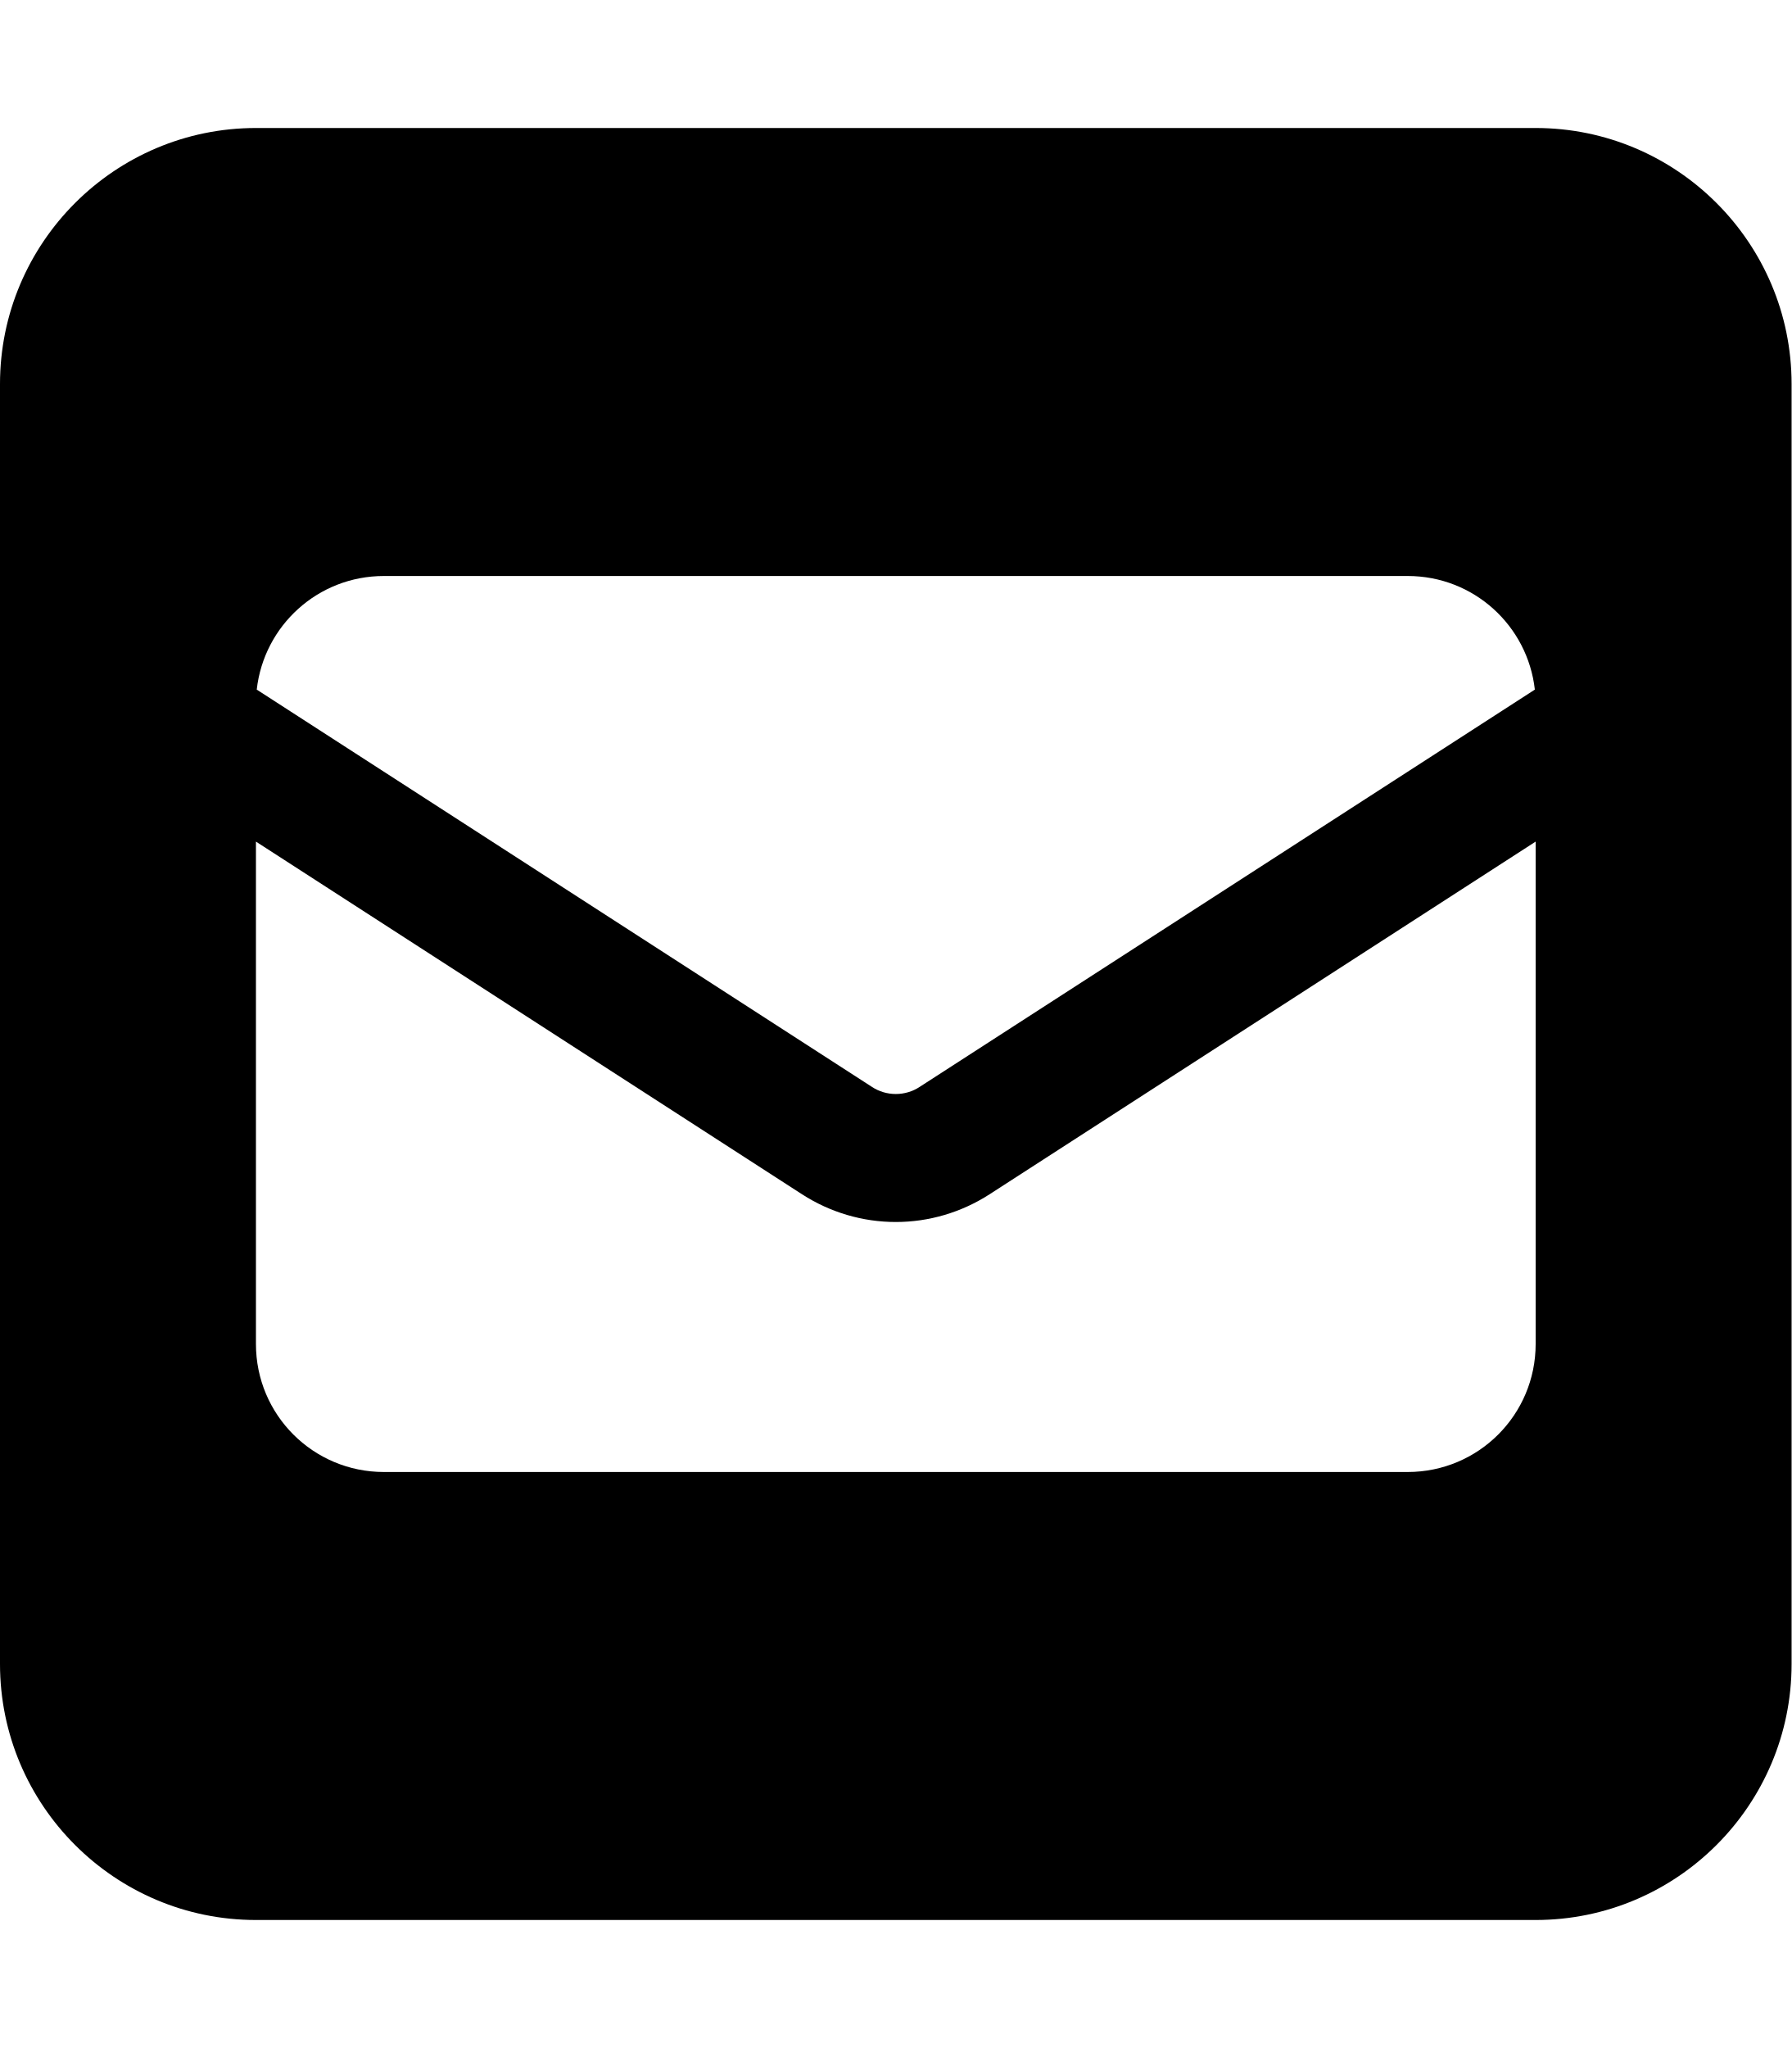
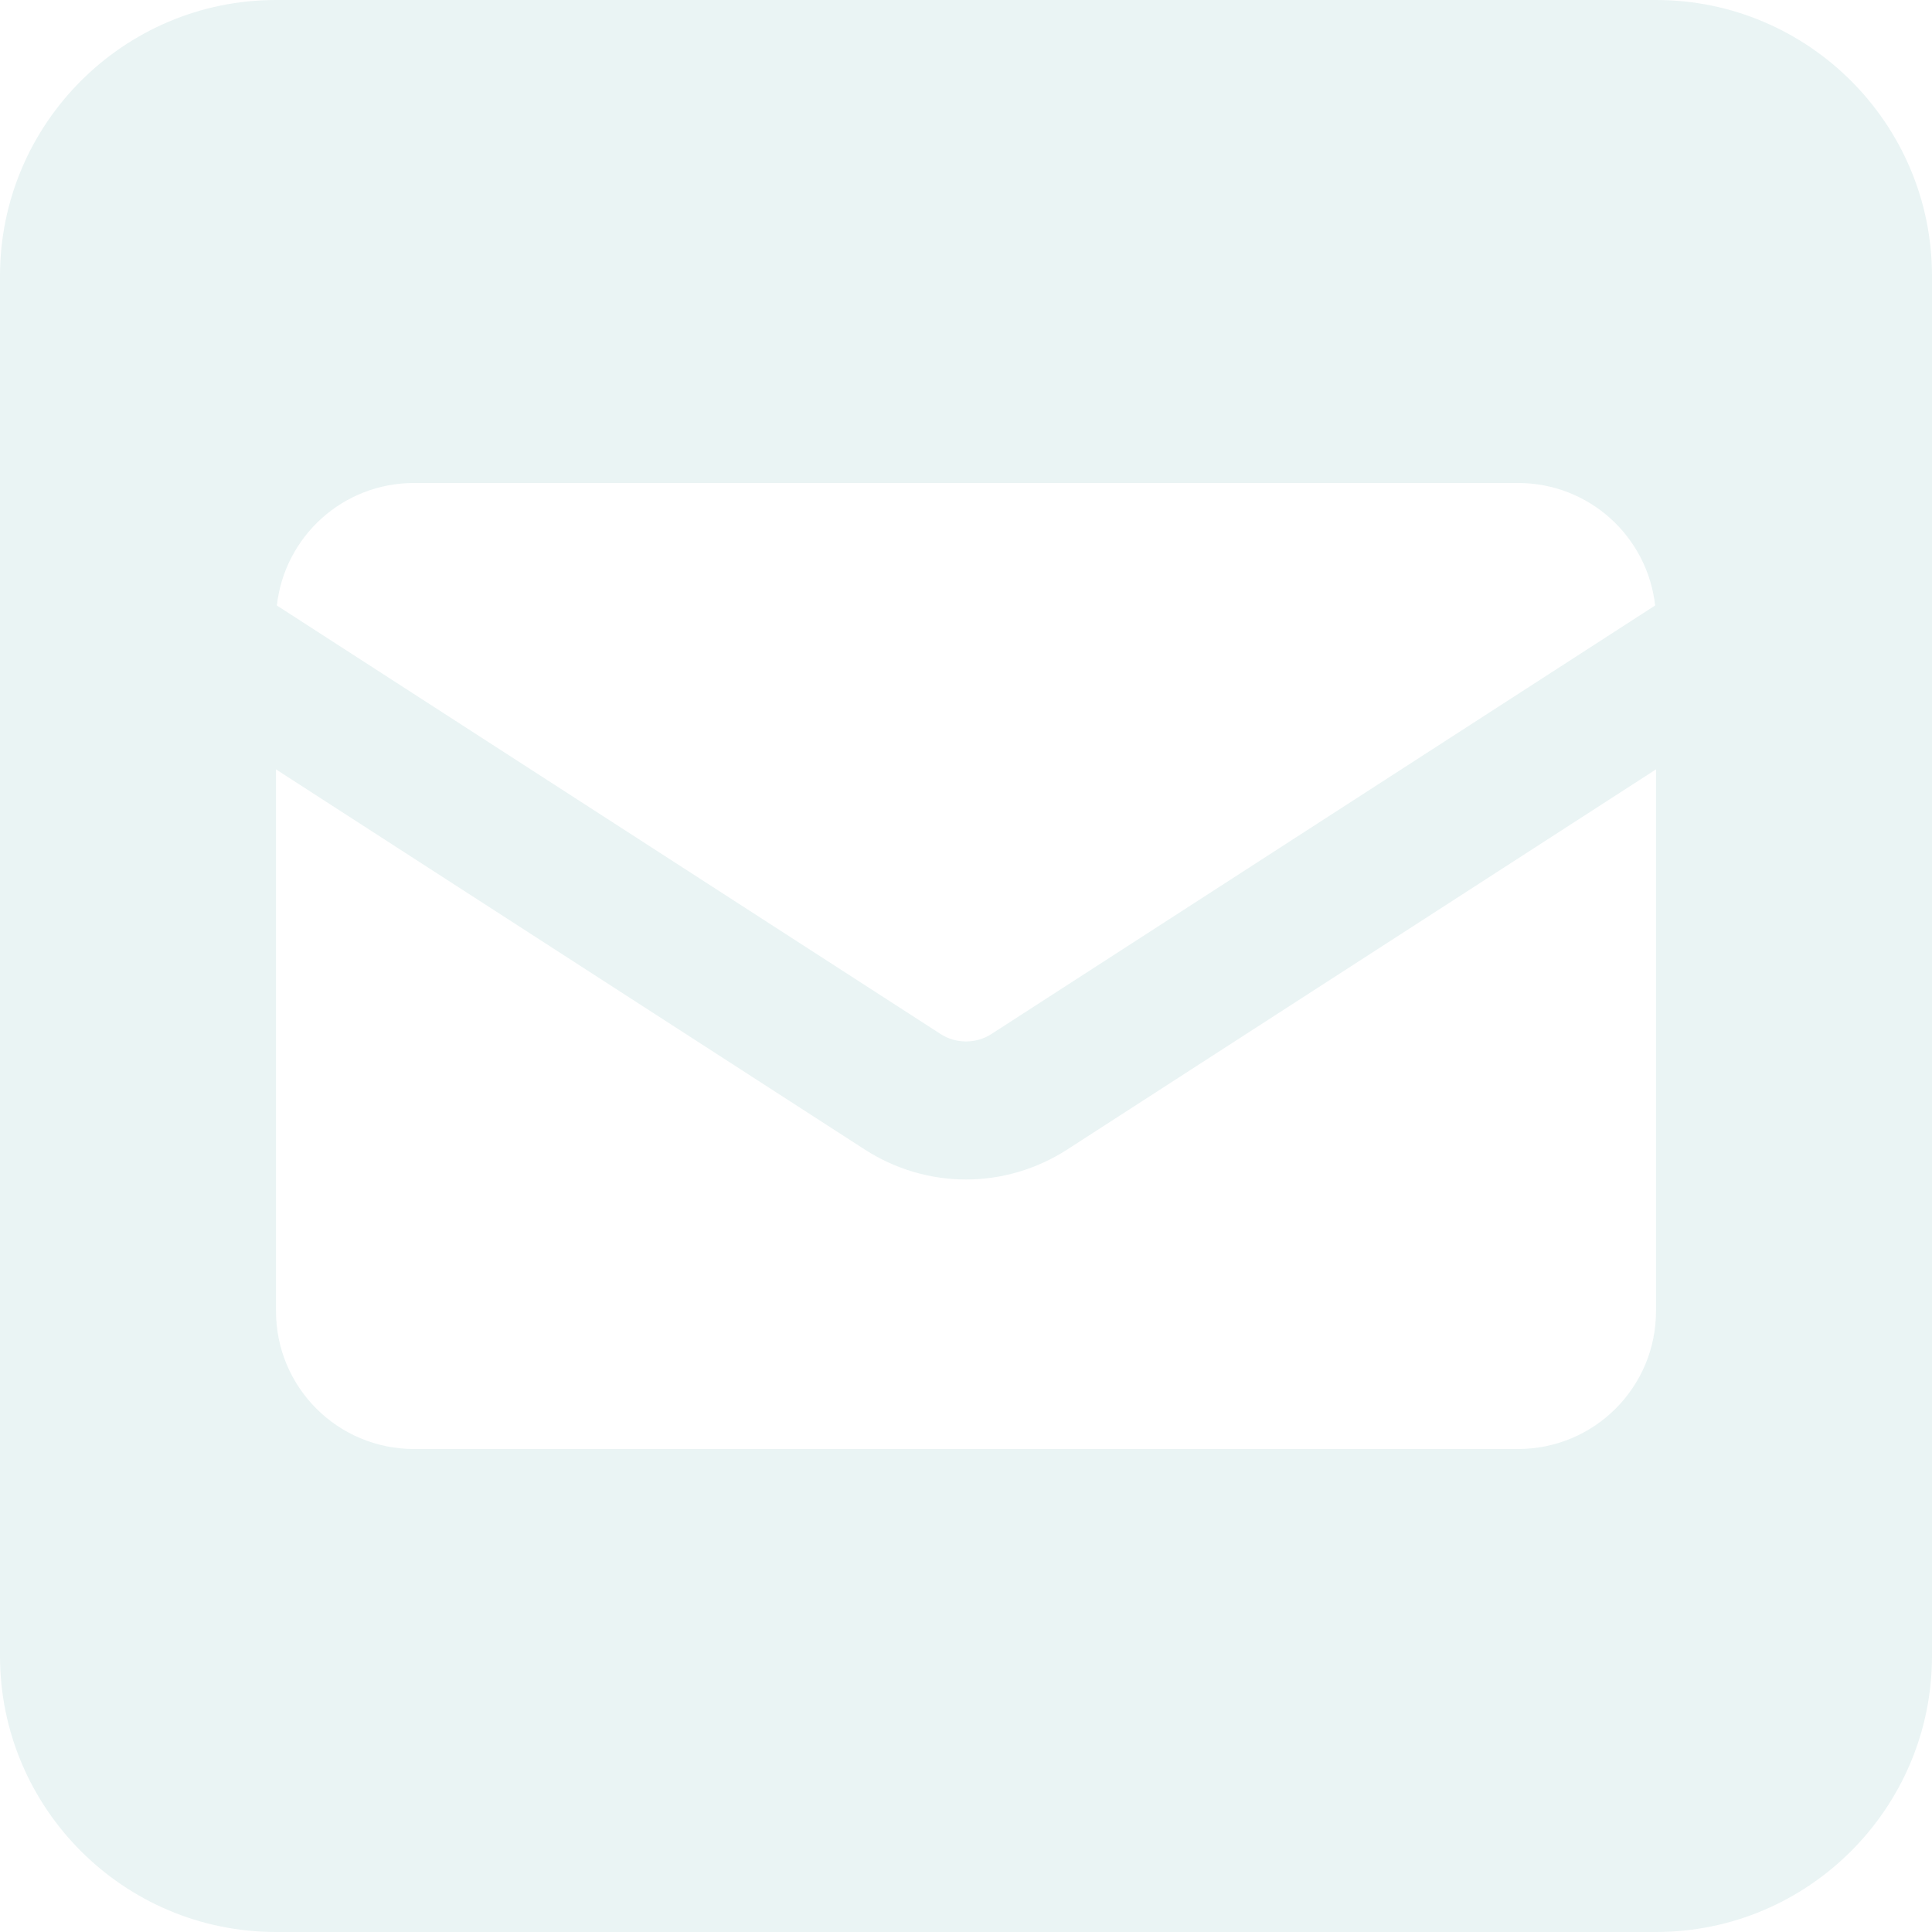
- <svg xmlns="http://www.w3.org/2000/svg" viewBox="0 0 448 512">
-   <path d="M64 32C28.7 32 0 60.7 0 96V416c0 35.3 28.7 64 64 64H384c35.3 0 64-28.7 64-64V96c0-35.3-28.7-64-64-64H64zM218 271.7L64.2 172.4C66 156.4 79.5 144 96 144H352c16.5 0 30 12.4 31.8 28.4L230 271.7c-1.8 1.2-3.9 1.8-6 1.8s-4.2-.6-6-1.8zm29.4 26.9L384 210.4V336c0 17.7-14.3 32-32 32H96c-17.7 0-32-14.3-32-32V210.4l136.6 88.2c7 4.5 15.1 6.9 23.4 6.9s16.4-2.4 23.4-6.9z" />
+ <svg xmlns="http://www.w3.org/2000/svg" width="40" height="40" viewBox="0 0 40 40" fill="none">
+   <path d="M5.714 0C2.562 0 0 2.562 0 5.714V34.286C0 37.438 2.562 40 5.714 40H34.286C37.438 40 40 37.438 40 34.286V5.714C40 2.562 37.438 0 34.286 0H5.714ZM19.464 21.402L5.732 12.536C5.893 11.107 7.098 10 8.571 10H31.429C32.902 10 34.107 11.107 34.268 12.536L20.536 21.402C20.375 21.509 20.188 21.562 20 21.562C19.812 21.562 19.625 21.509 19.464 21.402ZM22.089 23.804L34.286 15.929V27.143C34.286 28.723 33.009 30 31.429 30H8.571C6.991 30 5.714 28.723 5.714 27.143V15.929L17.911 23.804C18.536 24.205 19.259 24.42 20 24.42C20.741 24.42 21.464 24.205 22.089 23.804Z" fill="#EAF4F4" />
</svg>
